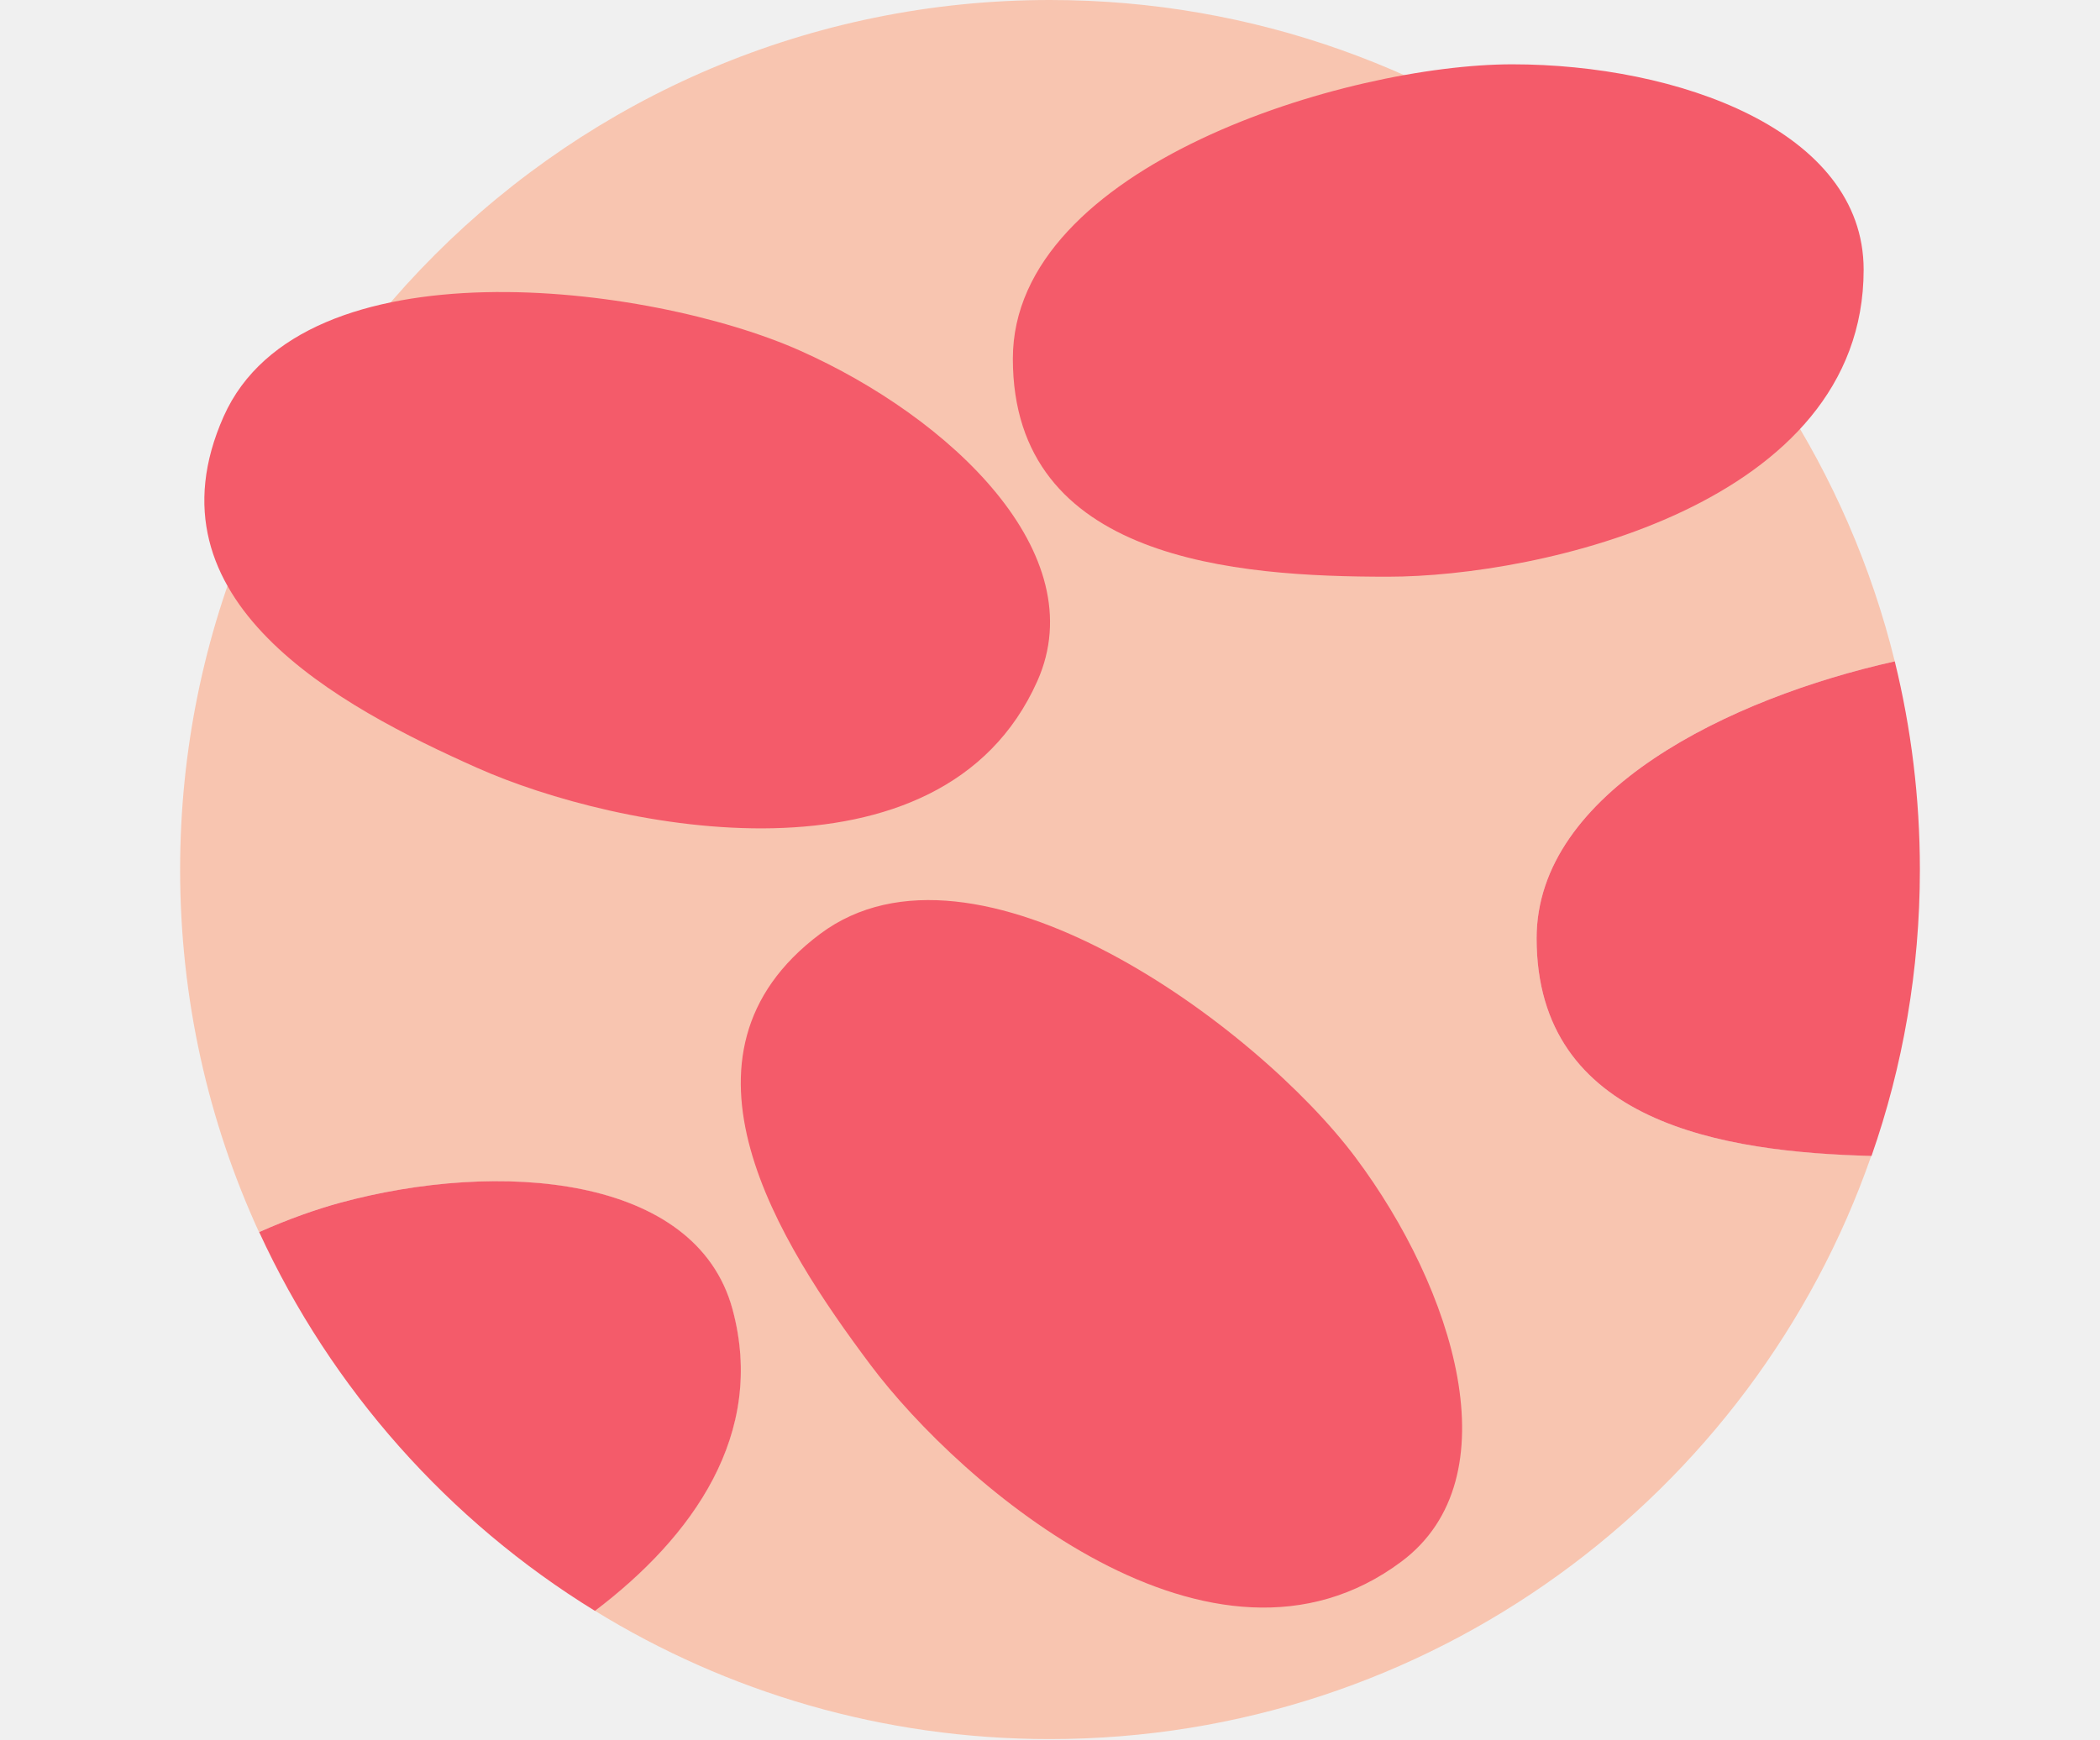
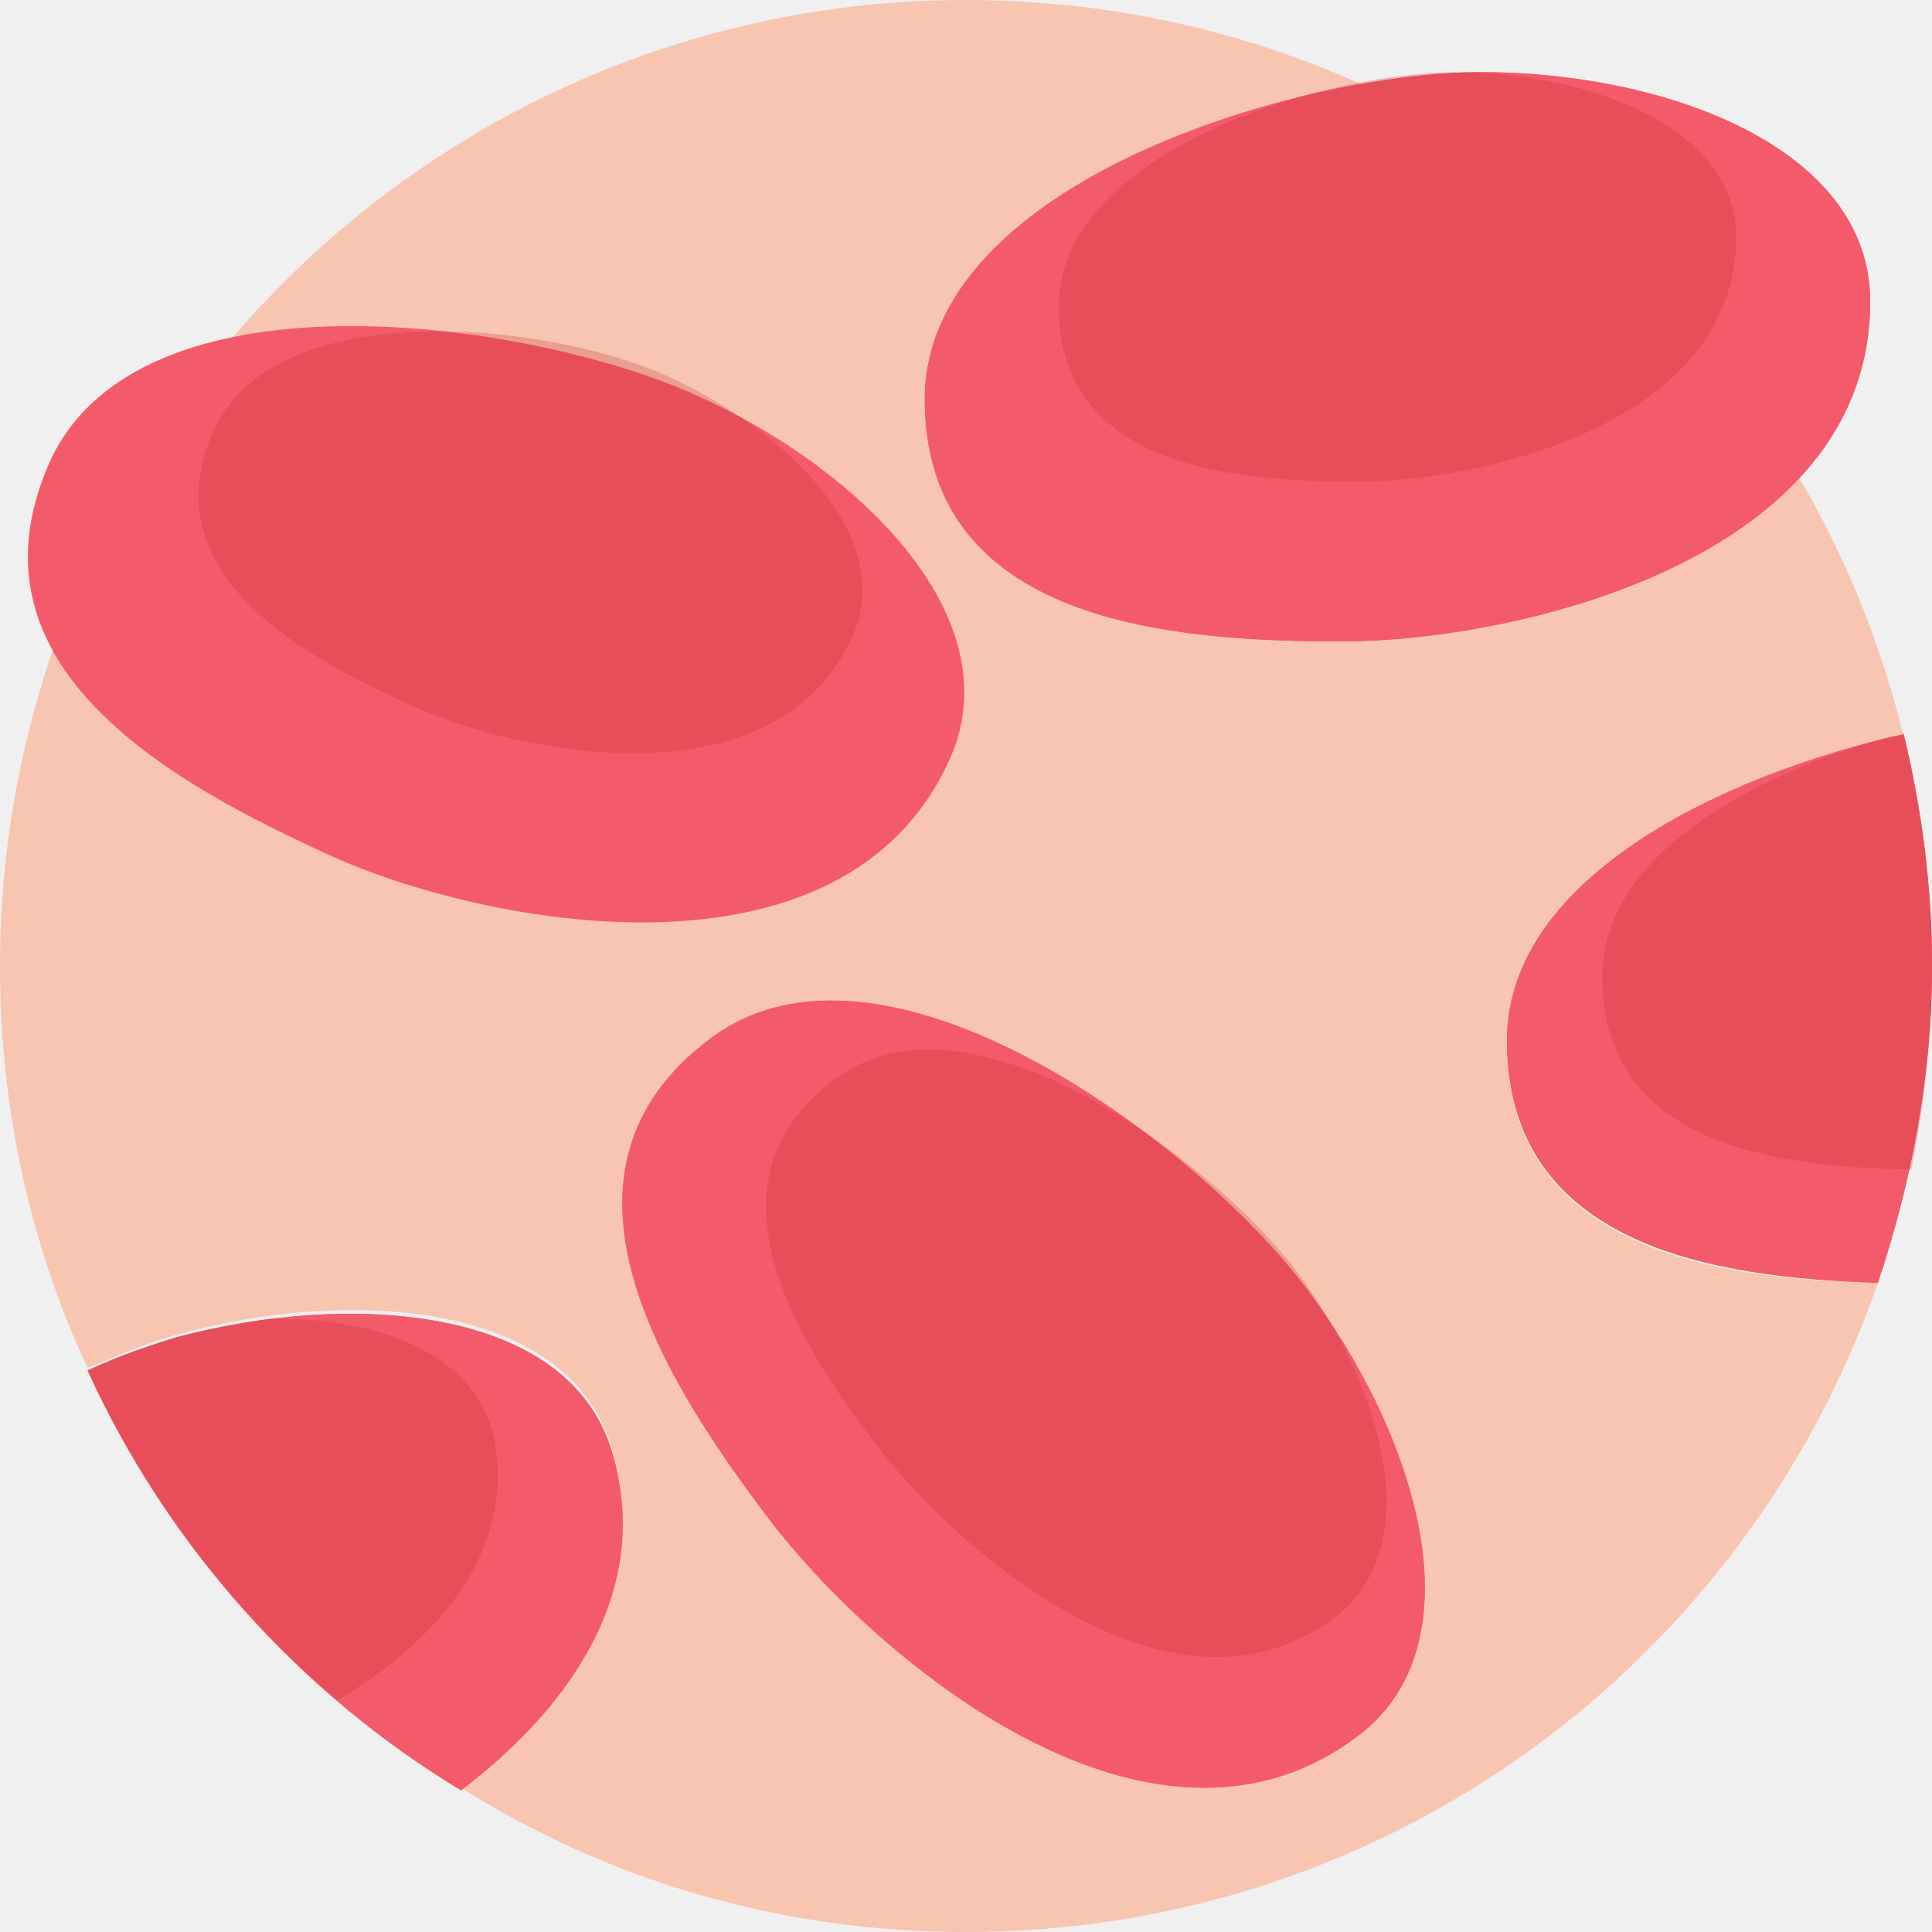
- <svg xmlns="http://www.w3.org/2000/svg" version="1.1" id="Capa_1" x="0px" y="0px" viewBox="0 0 101.2 83.84" style="enable-background:new 0 0 101.2 83.84;" xml:space="preserve">
-   <style type="text/css">
- 	.st0{fill:#F8C5B0;}
- 	.st1{fill:#D36F62;}
- 	.st2{opacity:0.5;fill:#D36F62;}
- 	.st3{fill:none;}
- 	.st4{fill:#BFBFBF;}
- 	.st5{fill:#999999;}
- 	.st6{fill:#F45B6A;}
- 	.st7{fill:#F173AC;}
- 	.st8{fill:#F5A4C7;}
- 	.st9{fill:#F4C6DE;}
- 	.st10{fill:#007CC3;}
- 	.st11{fill:#FFFFFF;}
- </style>
-   <g>
-     <path class="st0" d="M74.05,45.23c0-7.07,9.3-11.58,17.26-13.35C86.81,13.58,70.29,0,50.6,0C27.45,0,8.68,18.77,8.68,41.92   c0,6.23,1.36,12.15,3.8,17.47c1.4-0.61,2.72-1.09,3.89-1.41c7.66-2.07,17.17-1.36,18.92,5.13c1.63,6.02-1.93,10.98-6.63,14.53   c6.38,3.93,13.89,6.19,21.93,6.19c18.32,0,33.89-11.75,39.59-28.12C83.06,55.54,74.05,54.14,74.05,45.23z" />
-     <path class="st6" d="M91.31,31.88c-7.95,1.77-17.26,6.28-17.26,13.35c0,8.91,9.01,10.31,16.14,10.49c1.51-4.32,2.33-8.96,2.33-13.8   C92.52,38.46,92.1,35.1,91.31,31.88z" />
-     <path class="st6" d="M35.3,63.11c-1.76-6.5-11.27-7.21-18.92-5.13c-1.17,0.32-2.49,0.79-3.89,1.41   c3.48,7.57,9.14,13.93,16.18,18.26C33.37,74.09,36.93,69.13,35.3,63.11z" />
-     <path class="st6" d="M48.81,17.29c0,9.74,10.76,10.51,18.07,10.51S89.81,24.34,89.81,13c0-6.73-8.99-9.9-16.93-9.9   S48.81,7.98,48.81,17.29z" />
-     <path class="st6" d="M10.78,20.07c-3.96,8.9,5.56,13.98,12.23,16.95c6.67,2.97,22.36,6.17,26.98-4.19   c2.74-6.15-4.19-12.7-11.44-15.93S14.57,11.57,10.78,20.07z" />
-     <path class="st6" d="M39.52,45.02c-7.79,5.84-1.96,14.91,2.42,20.76s16.52,16.29,25.6,9.49c5.39-4.03,2.53-13.13-2.22-19.48   S46.98,39.44,39.52,45.02z" />
-   </g>
+ <svg xmlns="http://www.w3.org/2000/svg" width="75" height="75" viewBox="0 0 75 75" fill="none">
+   <path d="M58.5 40.5C58.5 34.2 66.8 30.1 73.9 28.6C69.9 12.1 55.1 0 37.5 0C16.8 0 0 16.8 0 37.5C0 43.1 1.2 48.4 3.4 53.1C4.6 52.6 5.8 52.1 6.9 51.8C13.8 49.9 22.3 50.6 23.8 56.4C25.3 61.8 22.1 66.2 17.9 69.4C23.6 73 30.3 75 37.5 75C53.9 75 67.8 64.5 72.9 49.8C66.5 49.7 58.5 48.4 58.5 40.5Z" fill="#F8C5B0" />
+   <path d="M73.9 28.5C66.8 30.1 58.5 34.1 58.5 40.4C58.5 48.4 66.6 49.6 72.9 49.8C74.2 45.9 75 41.8 75 37.5C75 34.4 74.6 31.4 73.9 28.5Z" fill="#F45B6A" />
+   <path d="M23.8 56.5C22.2 50.7 13.7 50.1 6.9 51.9C5.9 52.2 4.7 52.6 3.4 53.2C6.5 60 11.6 65.7 17.9 69.5C22.1 66.3 25.3 61.8 23.8 56.5Z" fill="#F45B6A" />
+   <path d="M35.9 15.5C35.9 24.2 45.5 24.9 52.1 24.9C58.7 24.9 72.6 21.8 72.6 11.7C72.6 5.7 64.6 2.8 57.5 2.8C50.4 2.8 35.9 7.1 35.9 15.5Z" fill="#F45B6A" />
+   <path d="M1.9 18C-1.6 26 6.9 30.5 12.8 33.2C18.7 35.9 32.8 38.7 36.9 29.4C39.3 23.9 33.2 18 26.7 15.2C20.2 12.4 5.3 10.3 1.9 18Z" fill="#F45B6A" />
+   <path d="M27.6 40.3C20.6 45.5 25.8 53.6 29.8 58.9C33.8 64.2 44.6 73.5 52.7 67.4C57.5 63.8 55 55.7 50.7 50C46.4 44.3 34.3 35.3 27.6 40.3Z" fill="#F45B6A" />
+   <path d="M73.9 28.5C66.8 30.1 58.5 34.1 58.5 40.4C58.5 48.4 66.6 49.6 72.9 49.8C74.2 45.9 75 41.8 75 37.5C75 34.4 74.6 31.4 73.9 28.5Z" fill="#F45B6A" />
+   <path d="M23.8 56.5C22.2 50.7 13.7 50.1 6.9 51.9C5.9 52.2 4.7 52.6 3.4 53.2C6.5 60 11.6 65.7 17.9 69.5C22.1 66.3 25.3 61.8 23.8 56.5Z" fill="#F45B6A" />
+   <path d="M35.9 15.5C35.9 24.2 45.5 24.9 52.1 24.9C58.7 24.9 72.6 21.8 72.6 11.7C72.6 5.7 64.6 2.8 57.5 2.8C50.4 2.8 35.9 7.1 35.9 15.5Z" fill="#F45B6A" />
+   <path opacity="0.25" d="M19.2 55.9C18.5 52.5 14.6 51.1 10.4 51.2C9.2 51.4 8 51.6 6.9 51.9C5.9 52.2 4.7 52.6 3.4 53.2C5.7 58.2 9 62.5 13.1 66C16.8 63.8 20 60.4 19.2 55.9Z" fill="#C1272D" />
+   <path opacity="0.25" d="M62.2 37.9C62.2 44.5 69 45.3 74.2 45.4C74.7 42.9 75 40.2 75 37.5C75 34.4 74.6 31.4 73.9 28.5C73.6 28.6 73.3 28.6 73 28.7C67.8 30.2 62.2 33.3 62.2 37.9Z" fill="#C1272D" />
+   <path opacity="0.25" d="M41.1 11.9C41.1 18.2 48 18.7 52.7 18.7C57.4 18.7 67.4 16.5 67.4 9.2C67.4 4.9 61.6 2.8 56.5 2.8C51.4 2.8 41.1 5.9 41.1 11.9Z" fill="#C1272D" />
+   <path opacity="0.25" d="M8.3 16.7C5.8 22.3 11.8 25.5 16 27.4C20.2 29.3 30.1 31.3 33.1 24.7C34.8 20.8 30.5 16.7 25.9 14.6C21.3 12.5 10.7 11.4 8.3 16.7Z" fill="#C1272D" />
+   <path d="M27.6 40.3C20.6 45.5 25.8 53.6 29.8 58.9C33.8 64.2 44.6 73.5 52.7 67.4C57.5 63.8 55 55.7 50.7 50C46.4 44.3 34.3 35.3 27.6 40.3Z" fill="#F45B6A" />
+   <path opacity="0.25" d="M32.4 41.9C27 45.9 31 52.2 34.1 56.2C37.2 60.2 45.5 67.5 51.8 62.8C55.5 60 53.6 53.7 50.3 49.3C46.9 44.9 37.6 38 32.4 41.9Z" fill="#C1272D" />
</svg>
